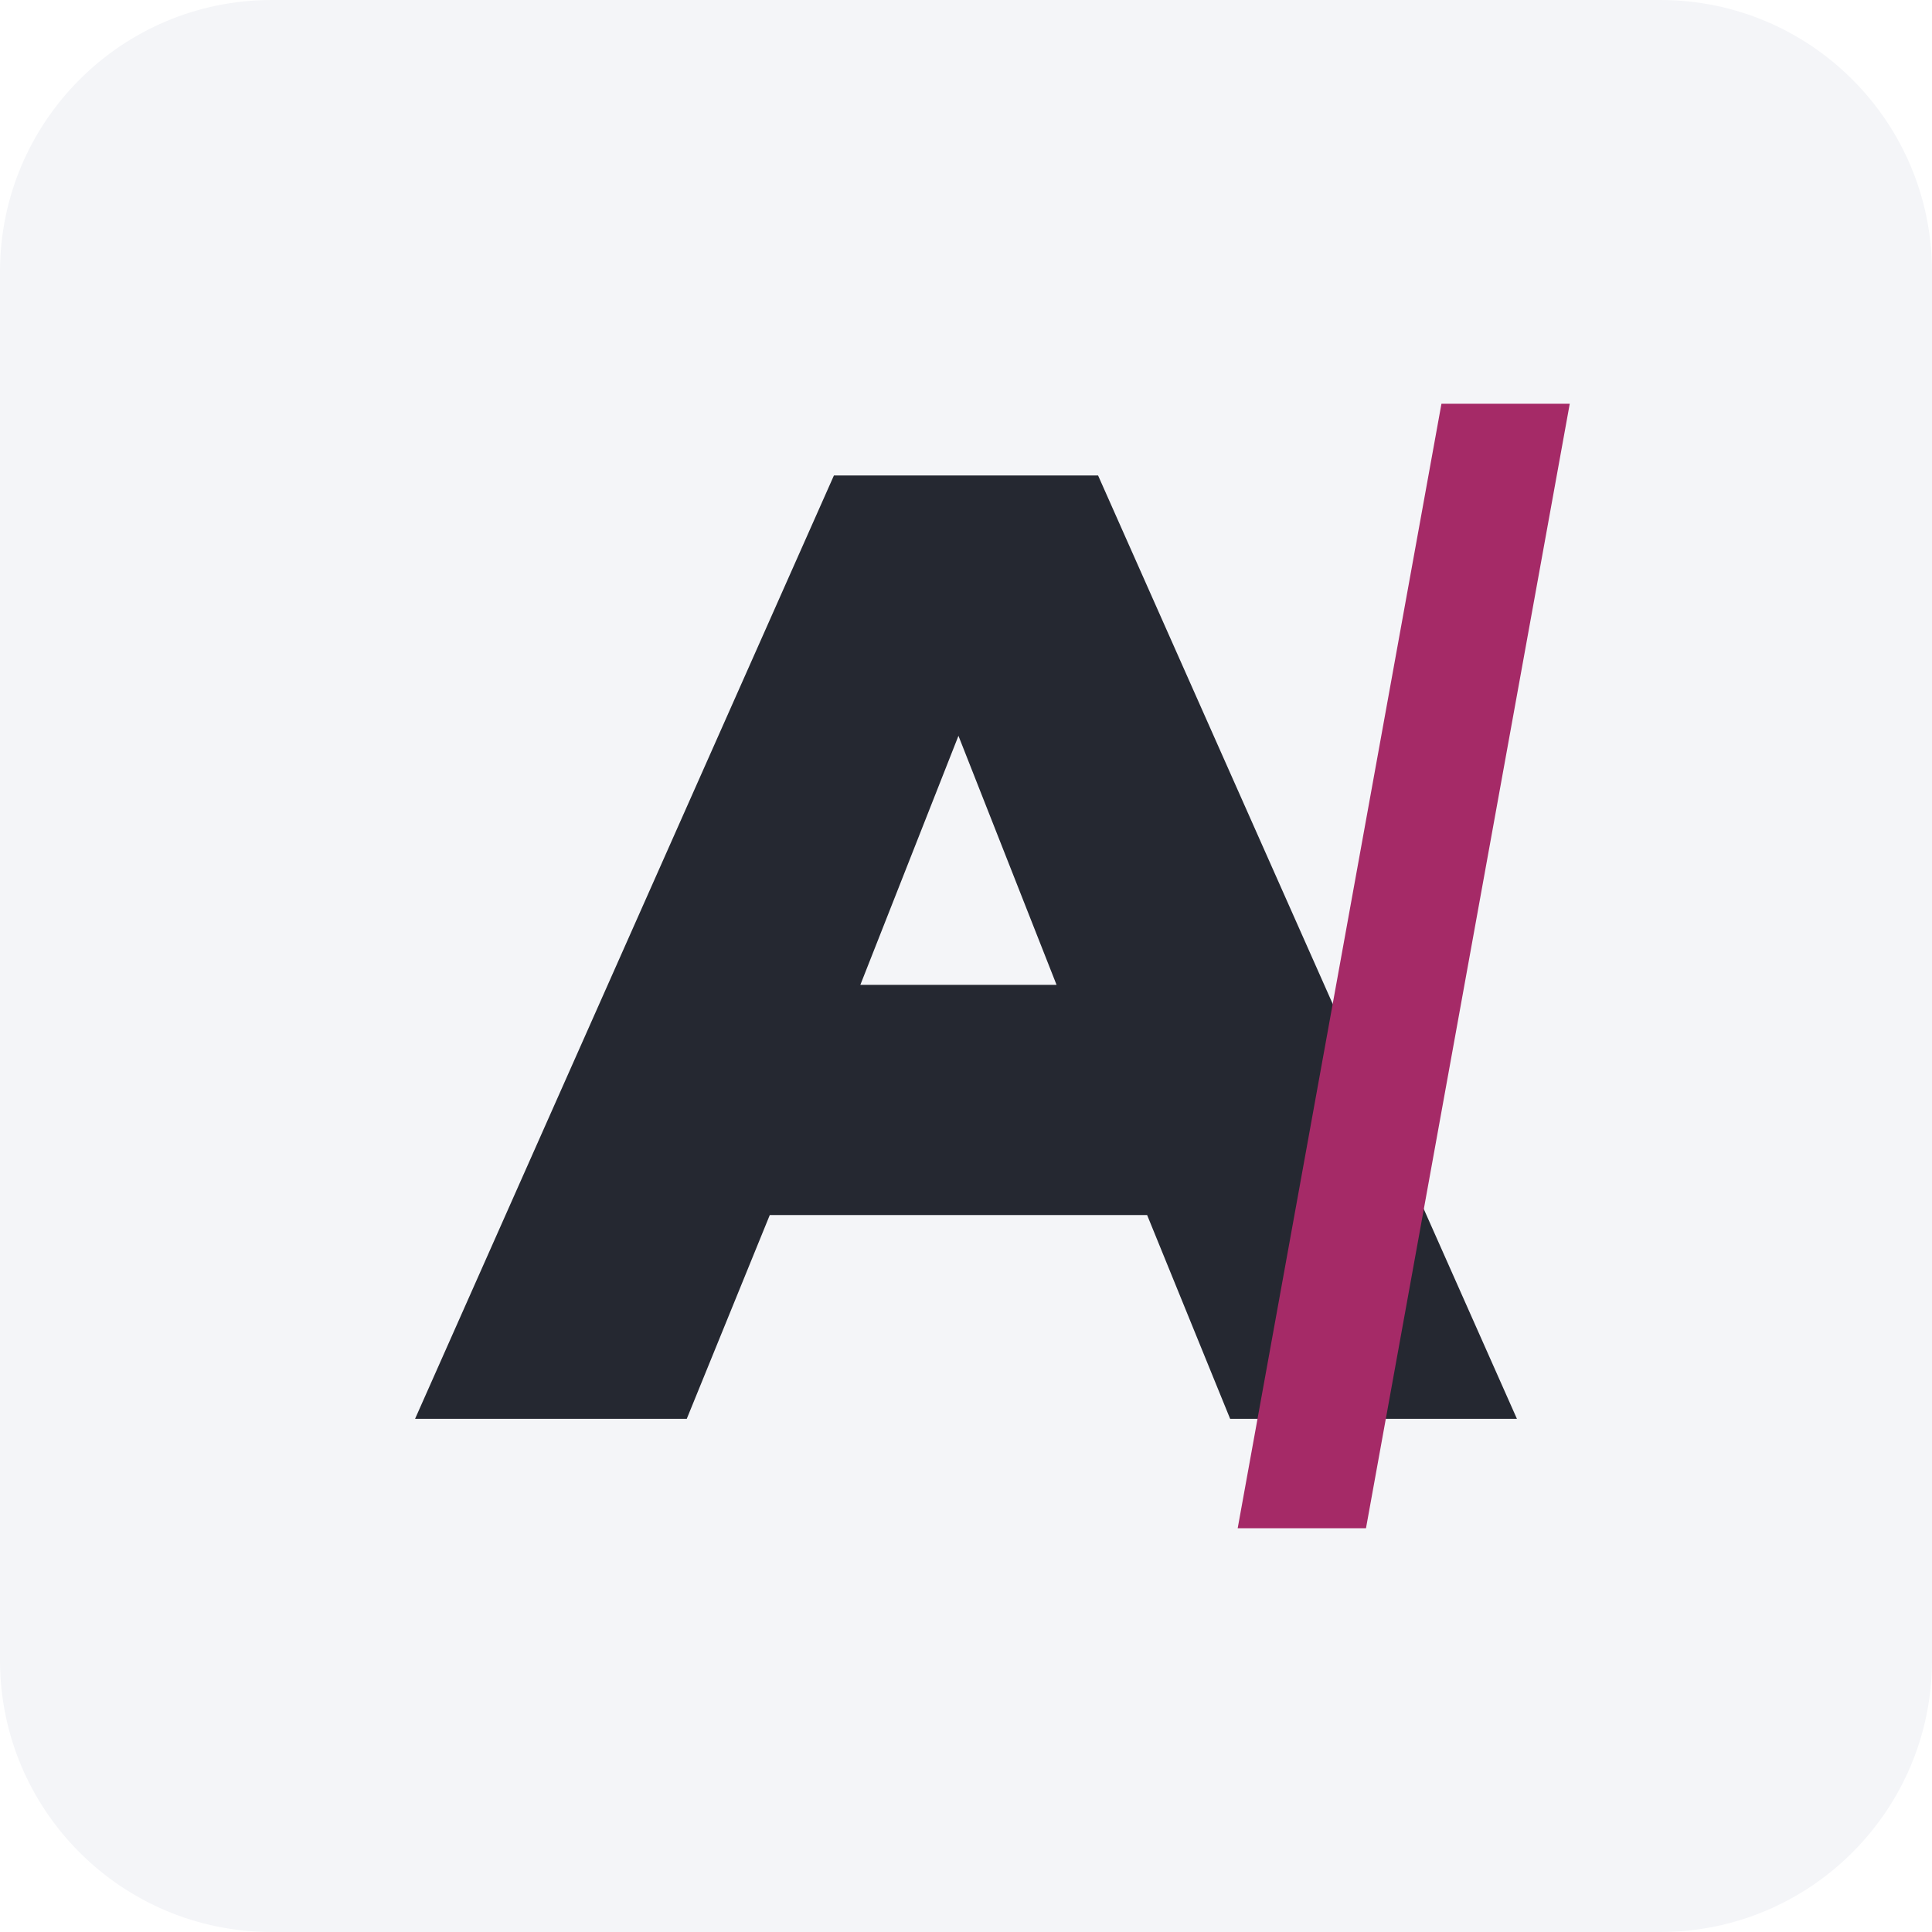
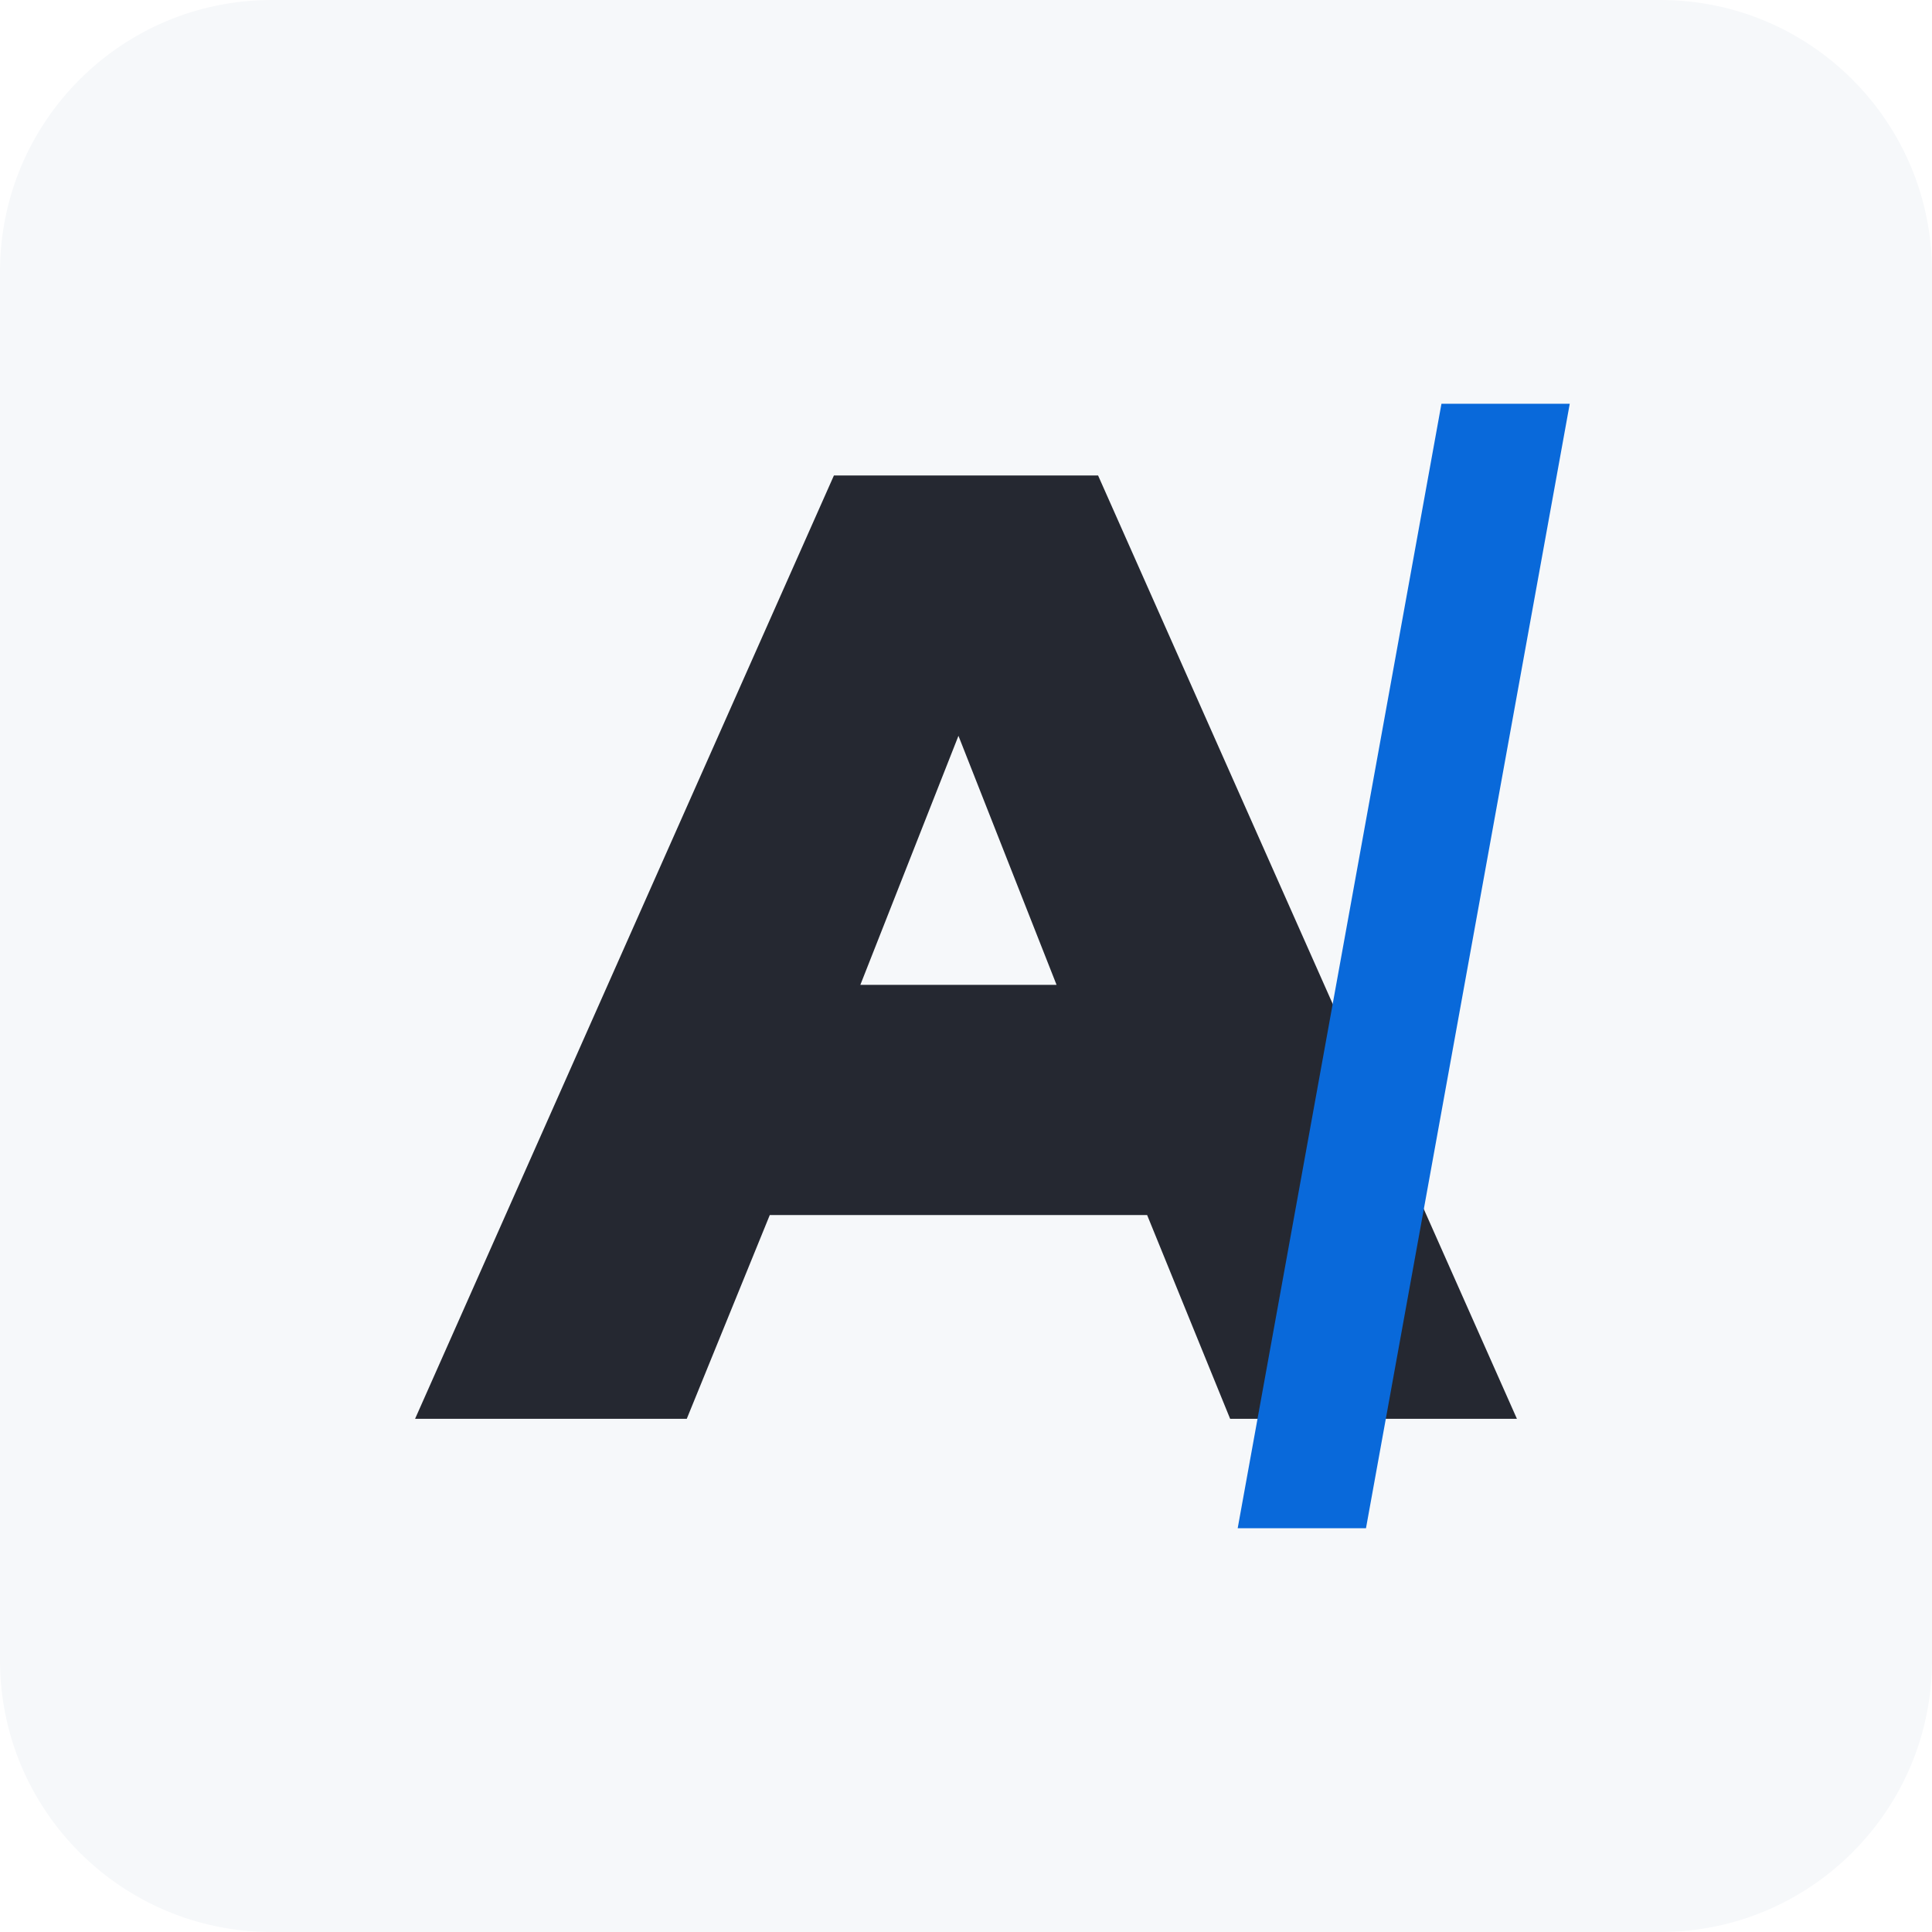
<svg xmlns="http://www.w3.org/2000/svg" viewBox="0 0 512 512">
-   <rect width="512" height="512" rx="72" fill="#f4f5f8" />
+   <rect width="512" height="512" rx="72" fill="#f6f8fa" />
  <path d="M110 376 221 126h70l111 250h-76l-22-54H204l-22 54h-72Zm118-115h52l-26-66-26 66Z" fill="#252831" />
-   <path d="m328 405 54-298h34l-54 298h-34Z" fill="#a52a67" />
+   <path d="m328 405 54-298h34l-54 298h-34Z" fill="#0969da" />
</svg>
